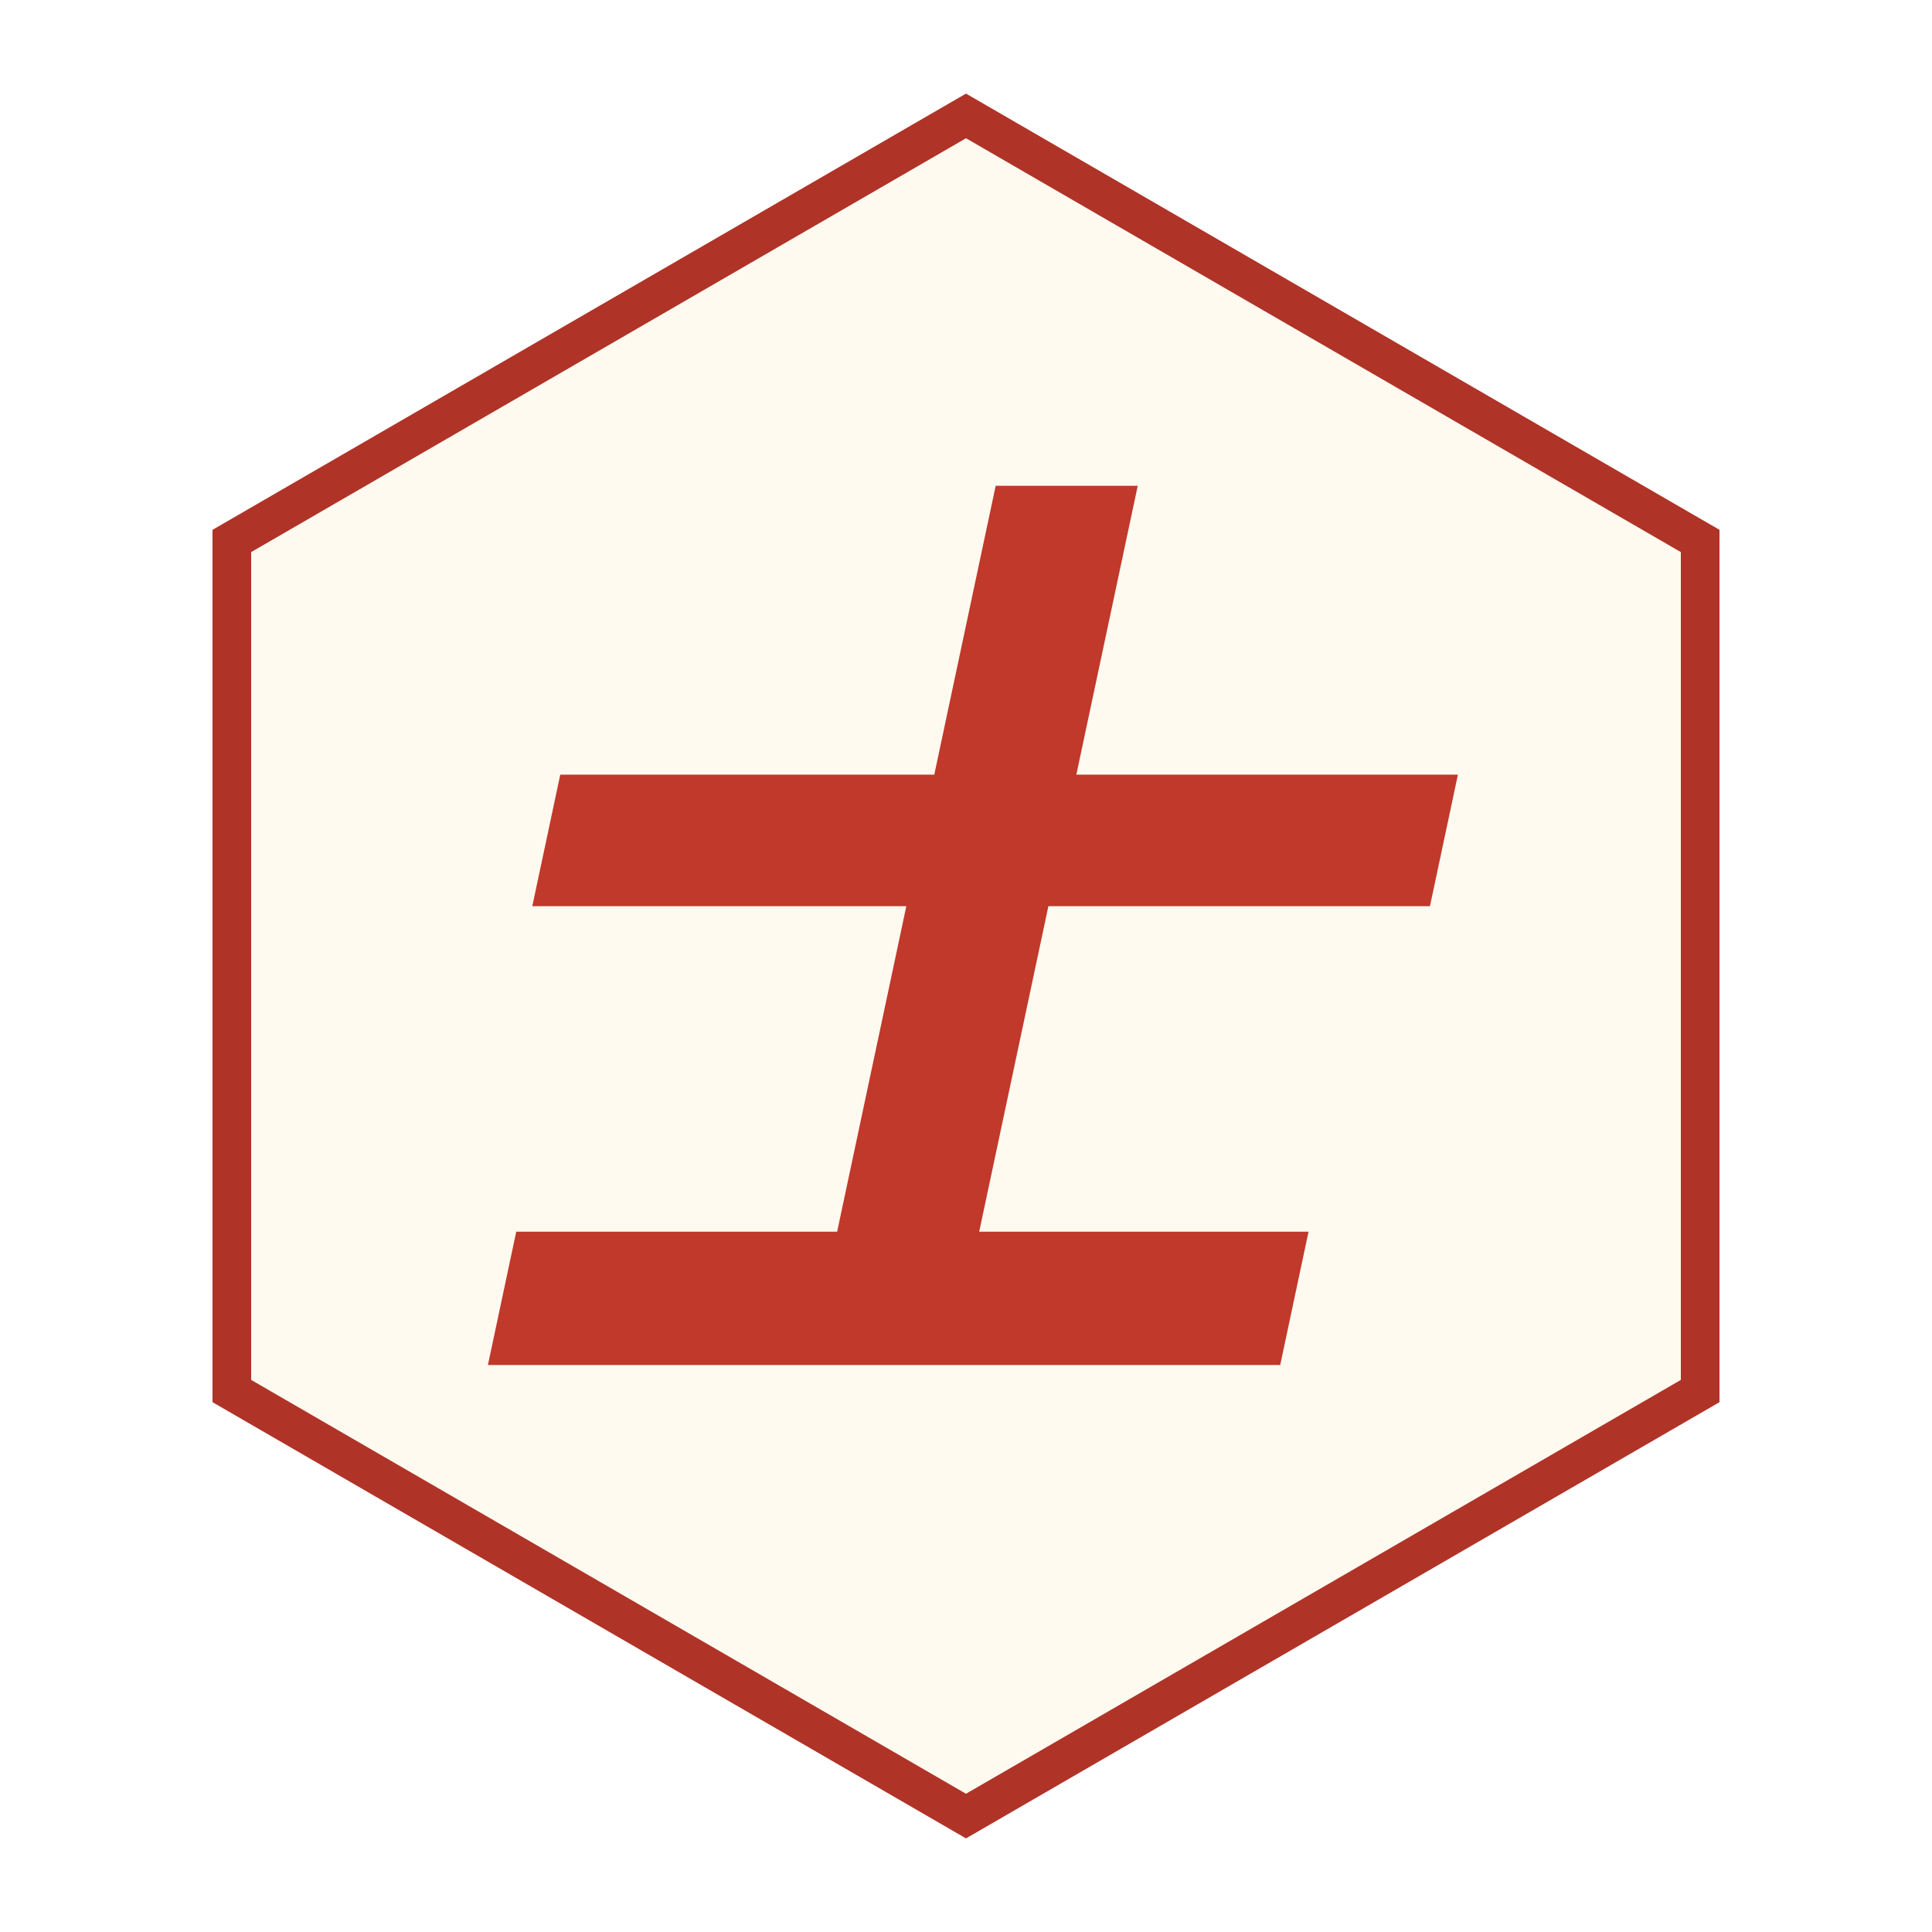
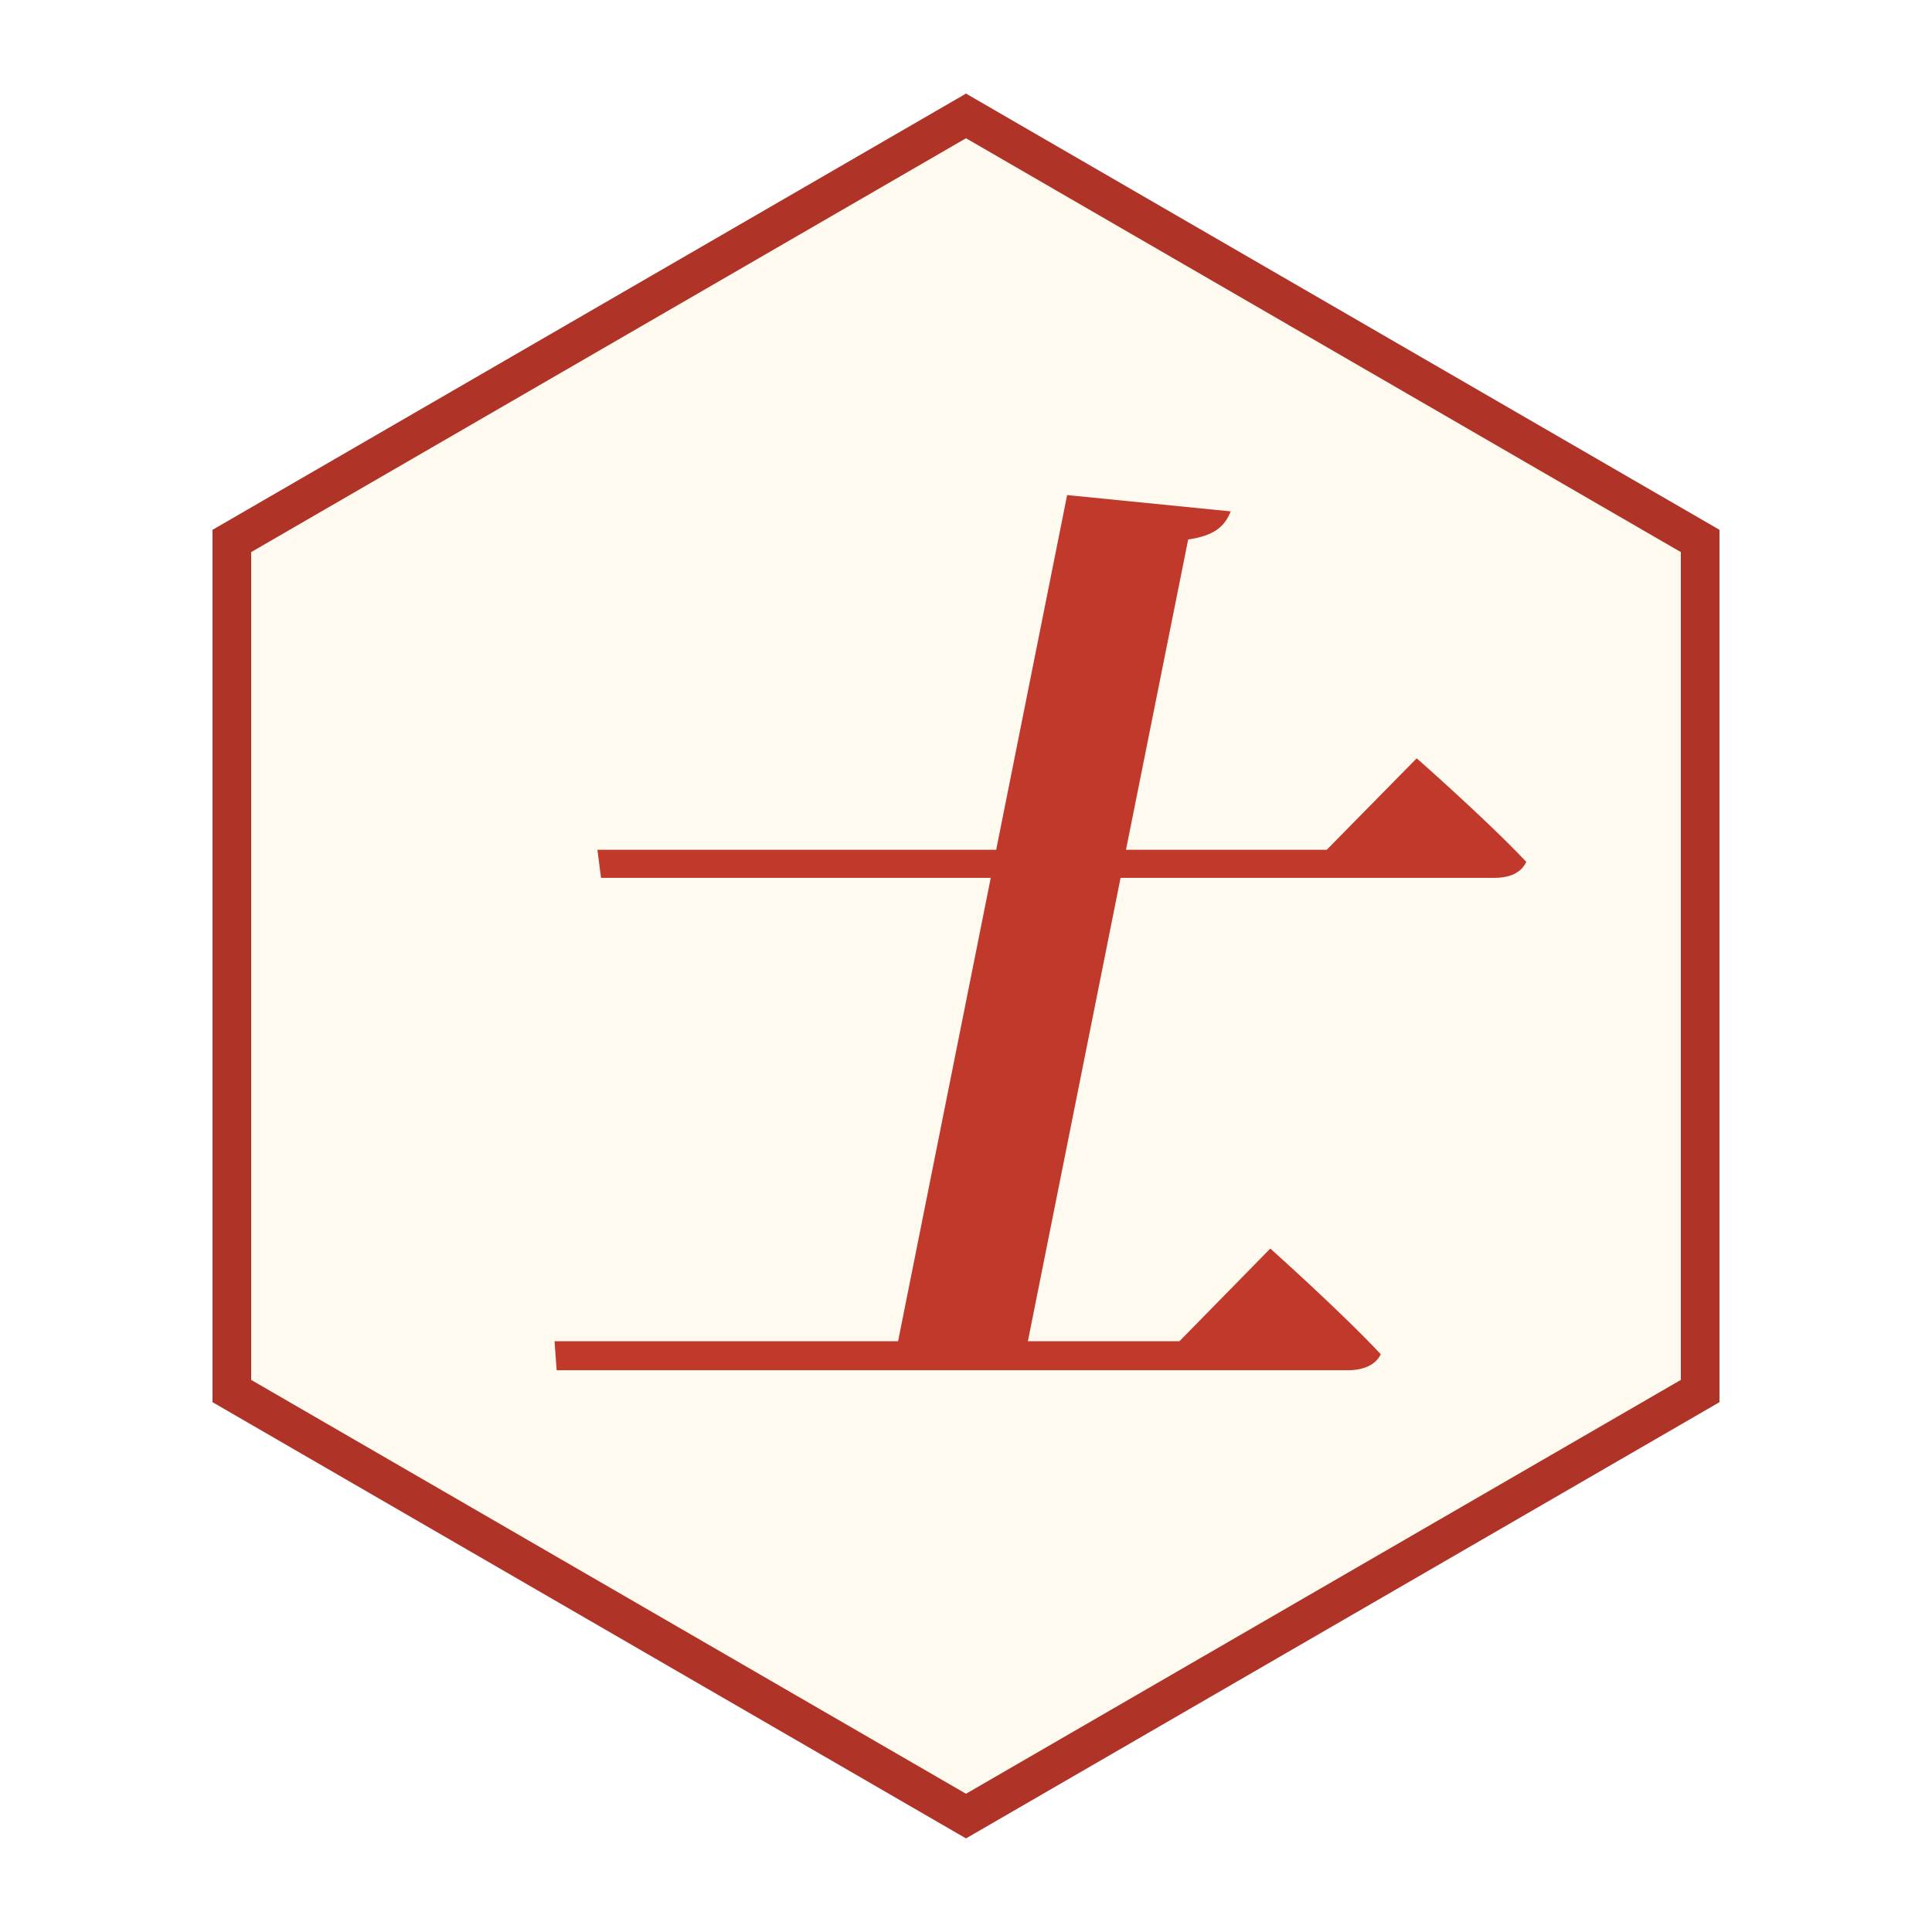
<svg xmlns="http://www.w3.org/2000/svg" viewBox="0 0 100 100" width="256" height="256">
  <polygon points="50,6 88,28 88,72 50,94 12,72 12,28" fill="#fffaf0" stroke="#b03328" stroke-width="2" />
-   <text x="50" y="68" font-family="STKaiti, KaiTi, Kaiti SC, AR PL UKai CN, serif" font-weight="700" font-size="50" fill="#c0392b" stroke="#c0392b" stroke-width="0.9" text-anchor="middle" transform="translate(50 50) skewX(-12) translate(-50 -50)">士</text>
+   <text x="50" y="69" font-family="KaiTi, STKaiti, Kaiti SC, AR PL UKai CN, Noto Serif CJK KR, serif" font-style="italic" font-weight="600" font-size="52" fill="#c0392b" text-anchor="middle">士</text>
</svg>
